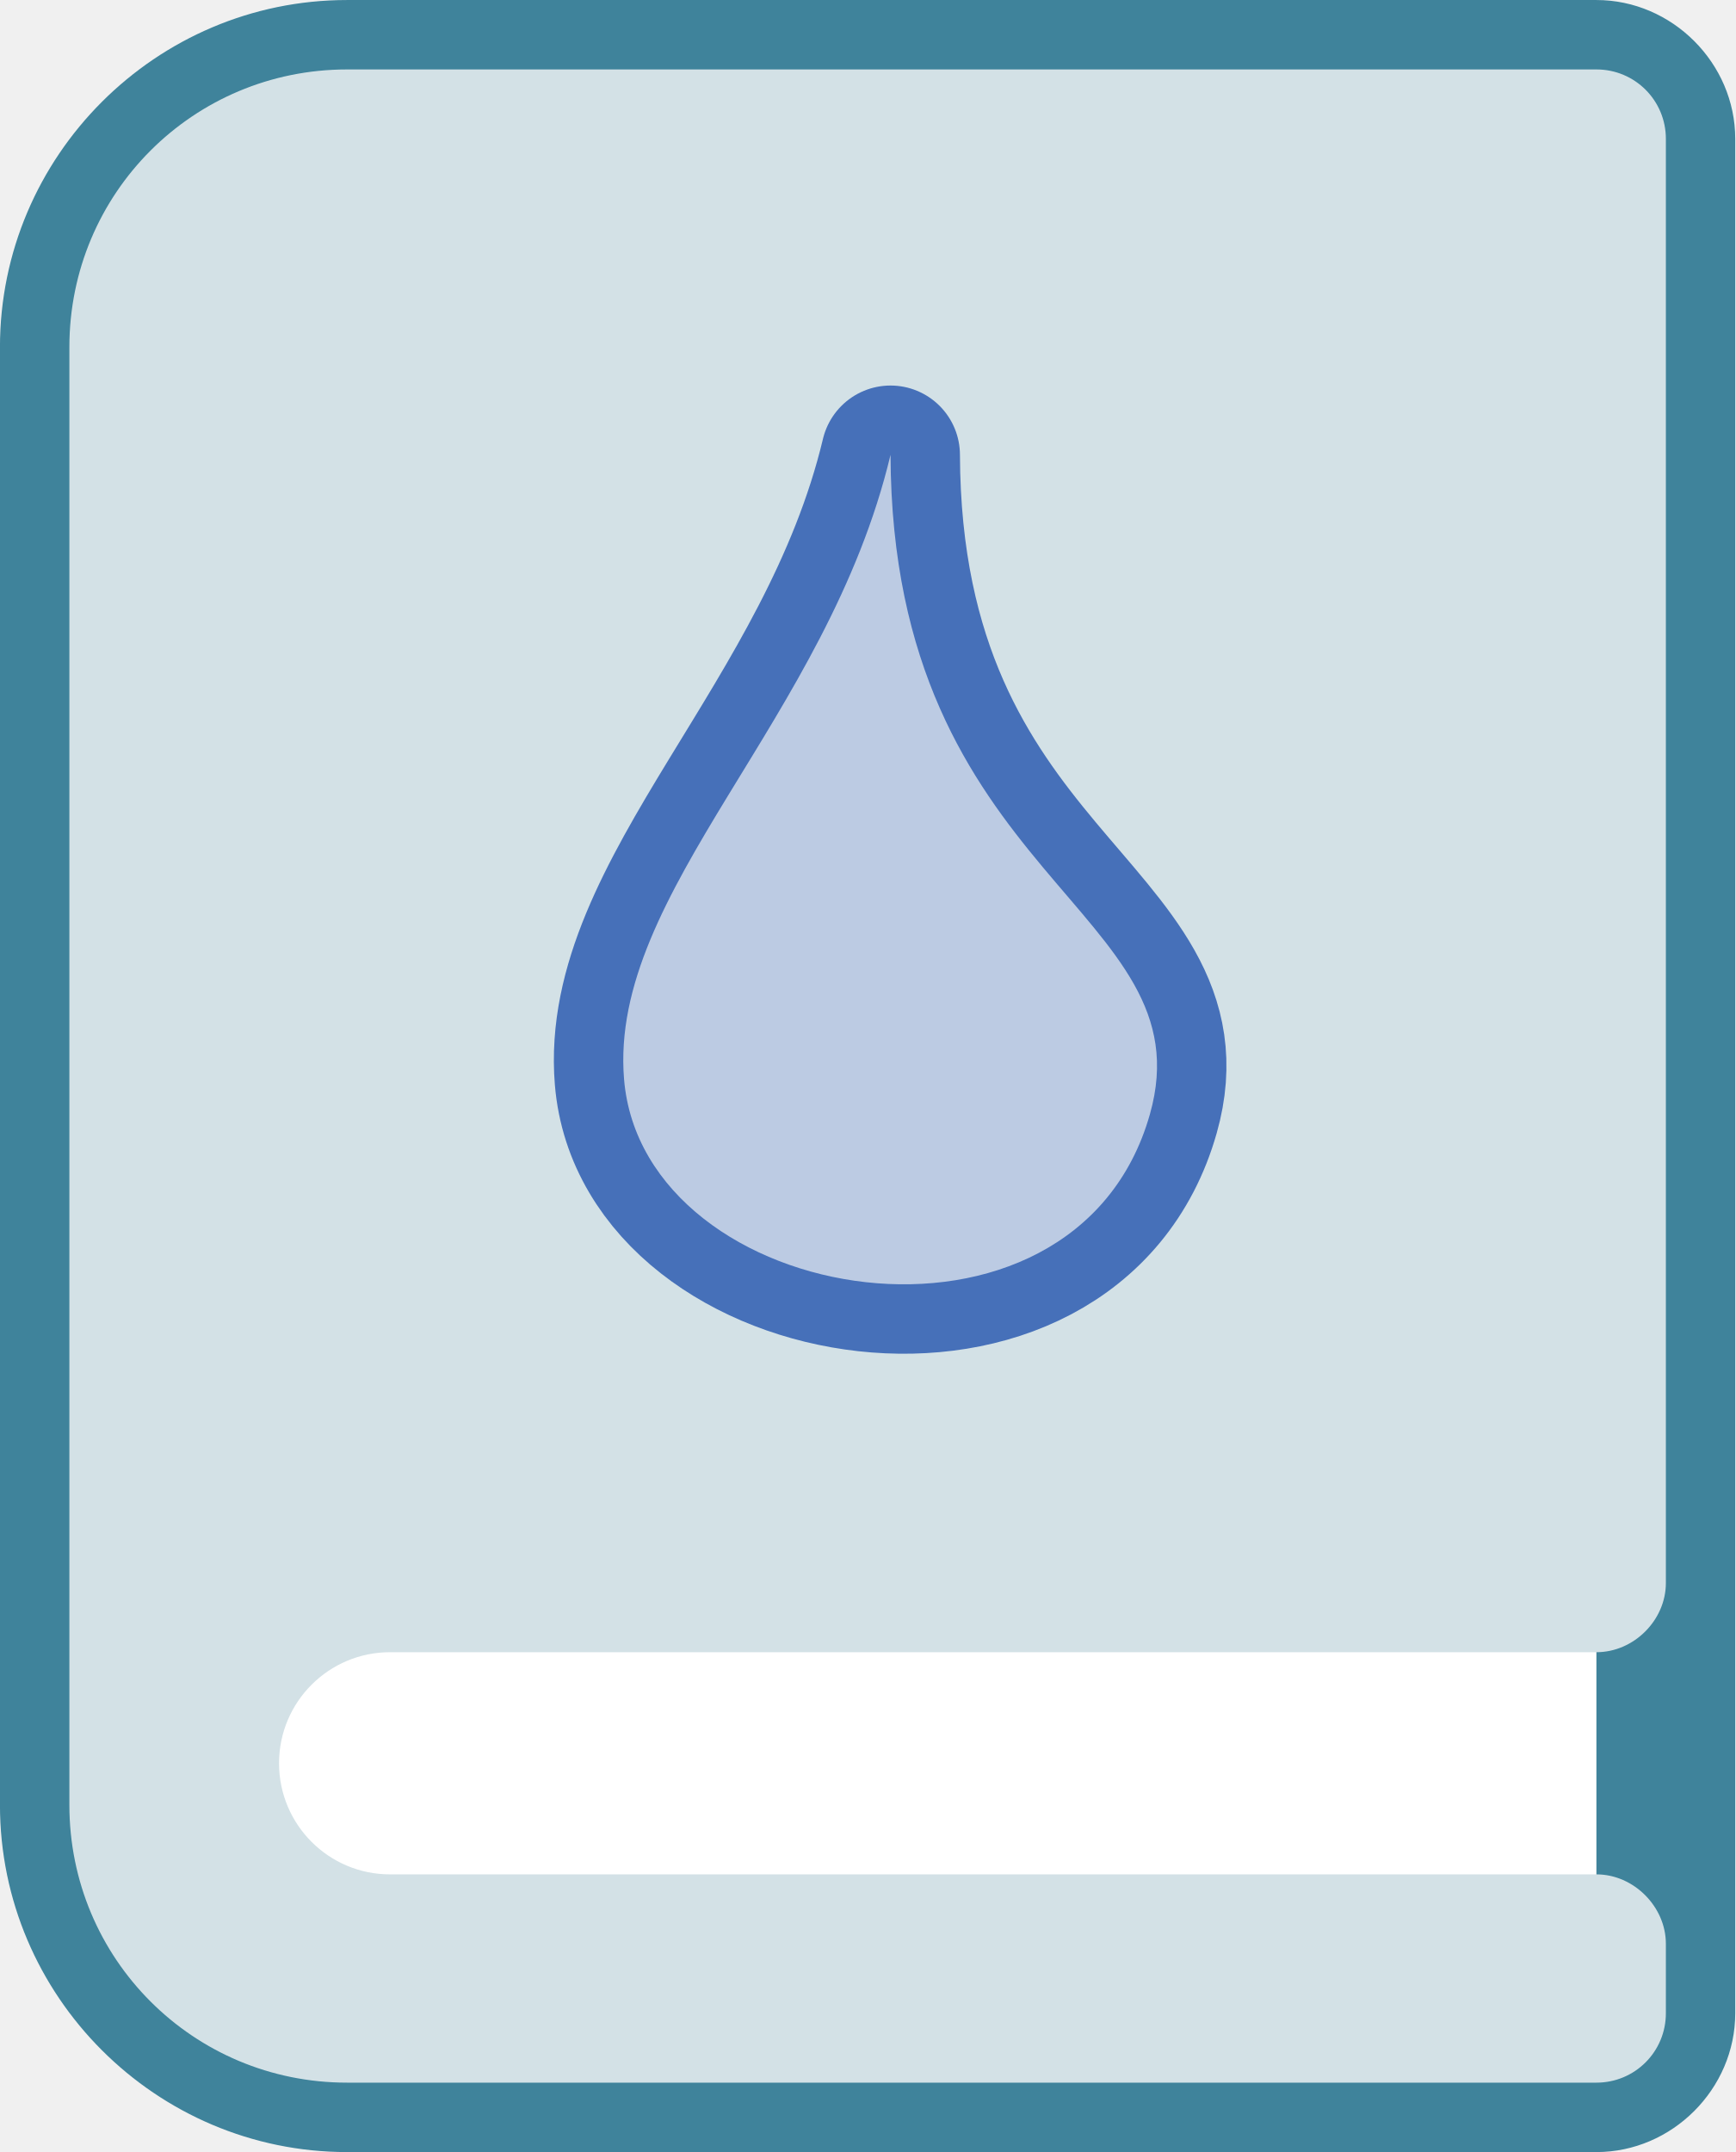
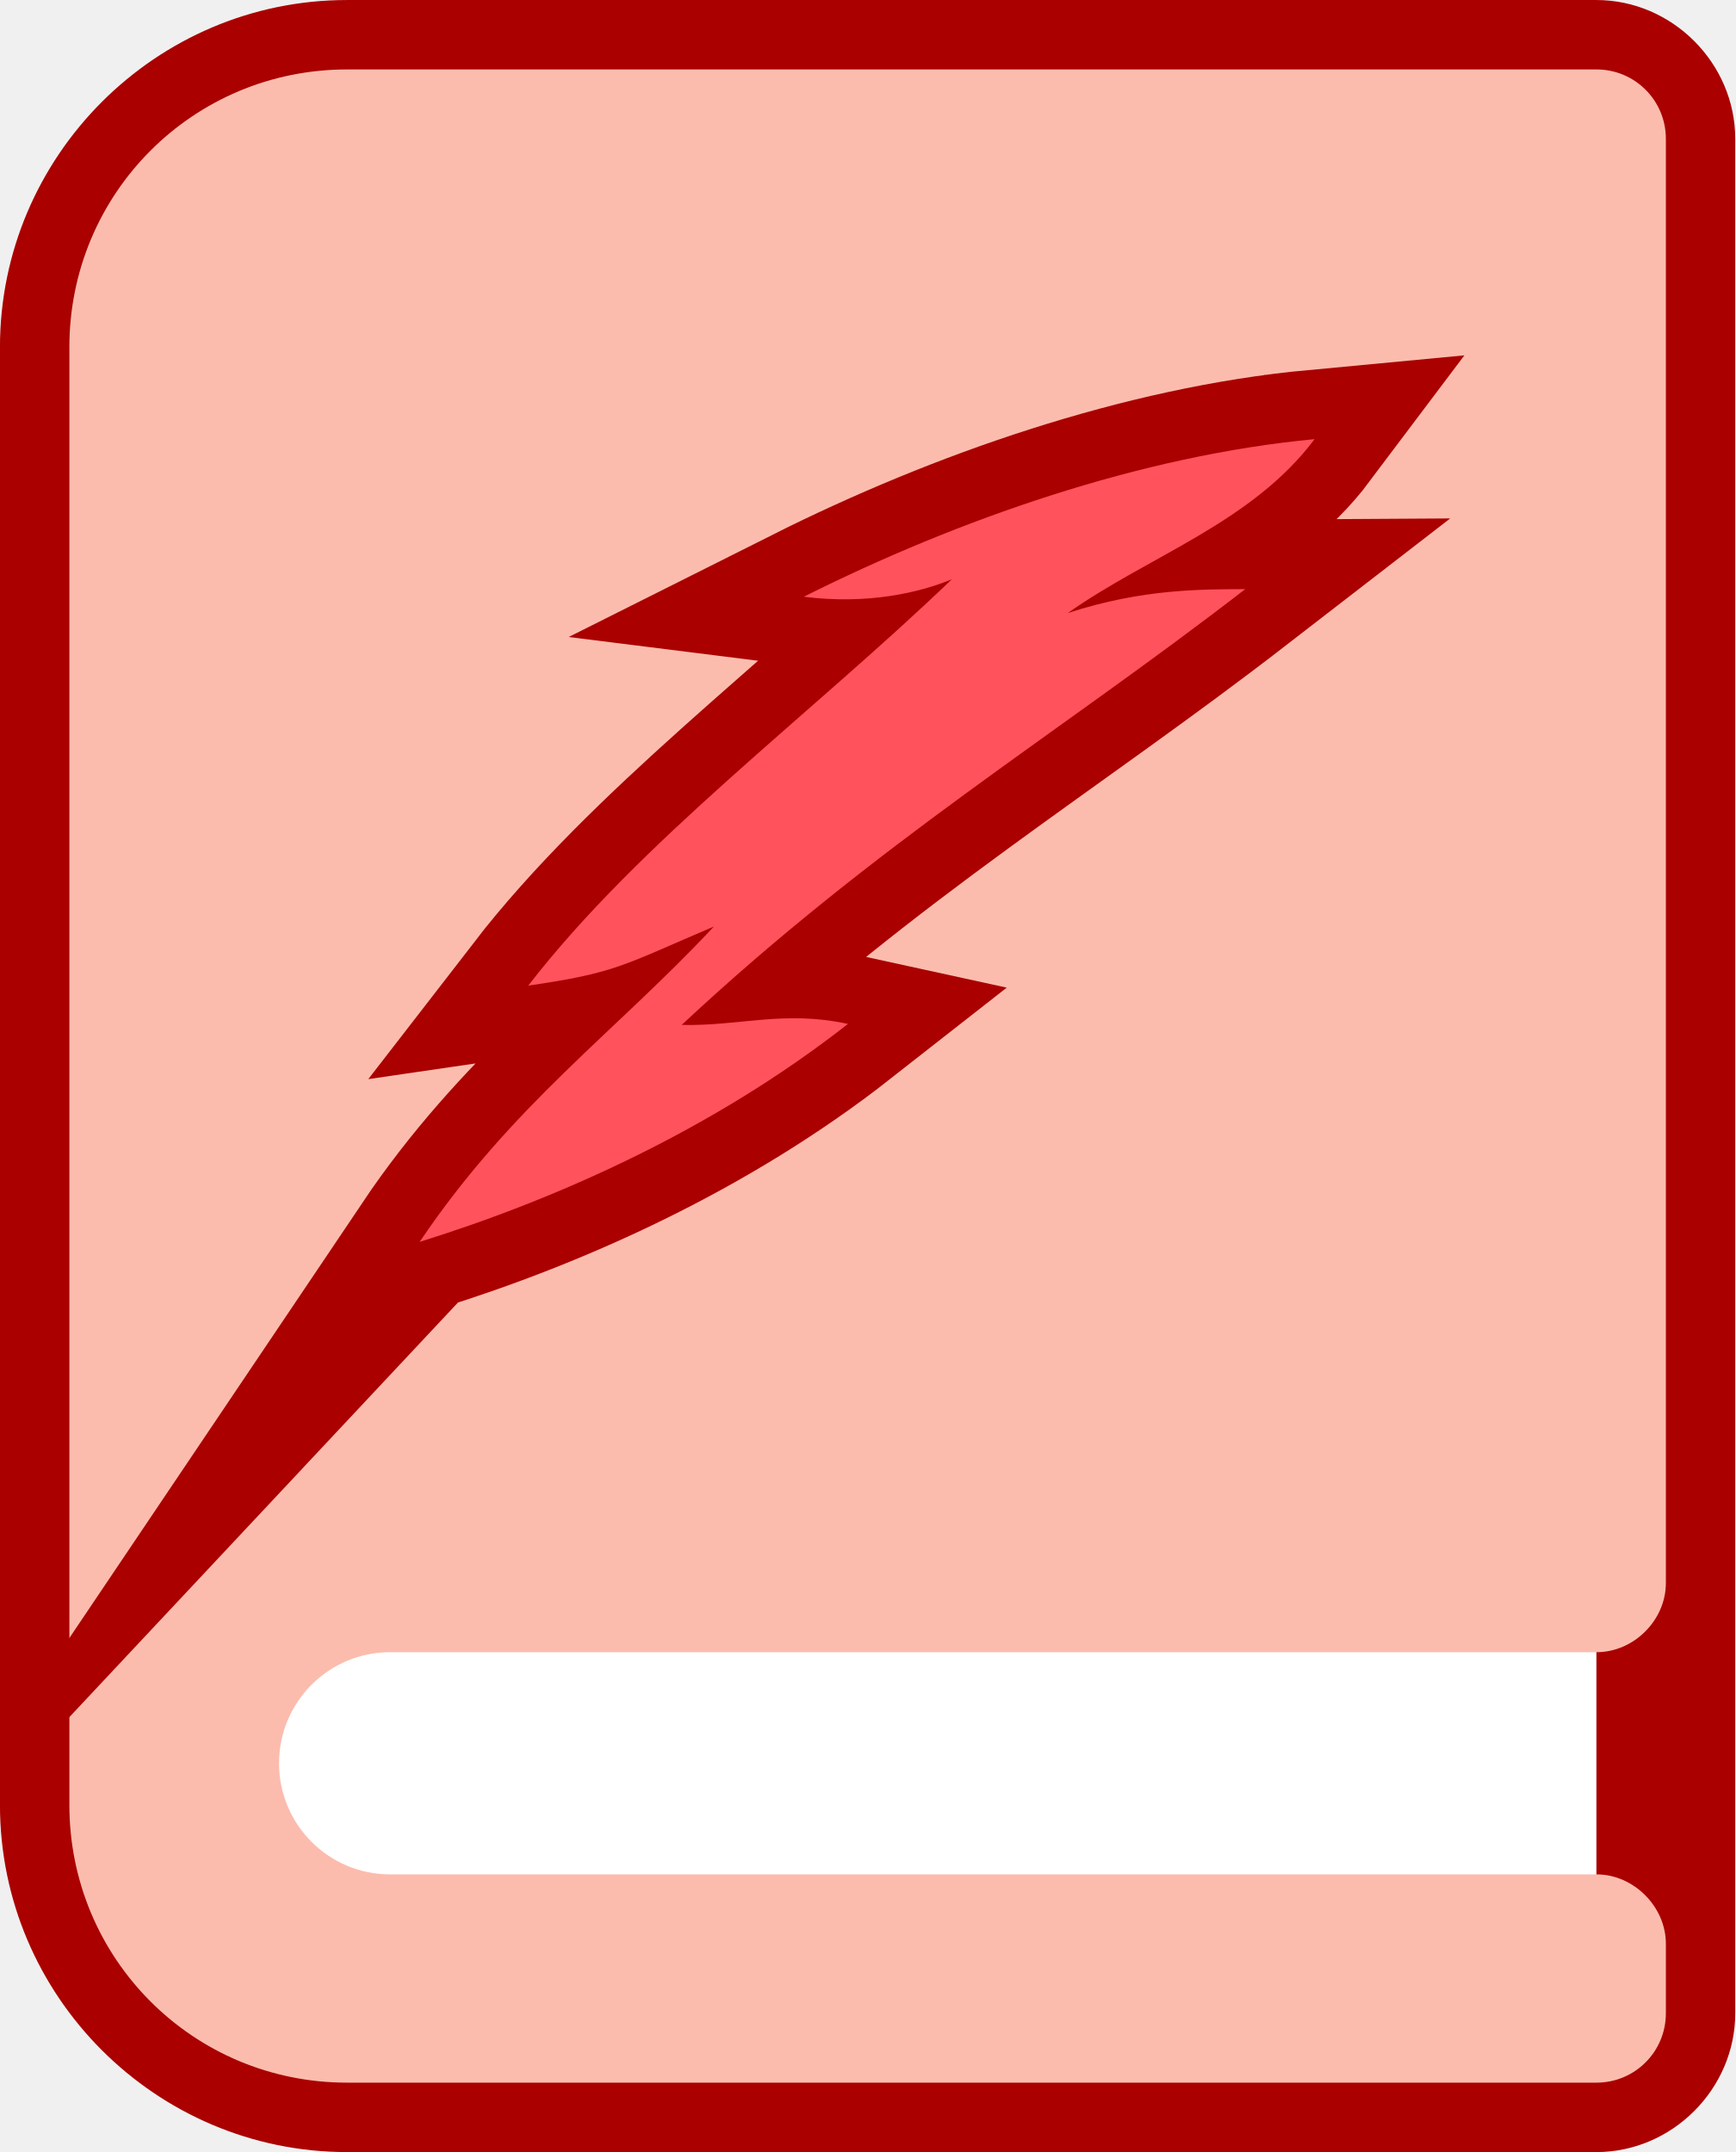
<svg xmlns="http://www.w3.org/2000/svg" width="33.073mm" height="41.01mm" viewBox="0 0 33.073 41.01" version="1.1" id="svg1718">
  <defs id="defs1712" />
  <g id="layer1" transform="translate(-75.55516,-128.6711)">
    <g transform="translate(-80.46454,-126.9965)" style="stroke-width:0.132;stroke-miterlimit:4;stroke-dasharray:none;stroke:none;stroke-opacity:1" id="g5824-3-1">
      <rect style="opacity:1;vector-effect:none;fill:#ffffff;fill-opacity:1;stroke:none;stroke-width:0.132;stroke-linecap:round;stroke-linejoin:miter;stroke-miterlimit:4;stroke-dasharray:none;stroke-dashoffset:0;stroke-opacity:1;paint-order:markers stroke fill" id="rect5820-6-8" width="27.549" height="8.797" x="160.221" y="284.631" />
-       <path style="color:#000000;font-style:normal;font-variant:normal;font-weight:normal;font-stretch:normal;font-size:medium;line-height:normal;font-family:sans-serif;font-variant-ligatures:normal;font-variant-position:normal;font-variant-caps:normal;font-variant-numeric:normal;font-variant-alternates:normal;font-feature-settings:normal;text-indent:0;text-align:start;text-decoration:none;text-decoration-line:none;text-decoration-style:solid;text-decoration-color:#000000;letter-spacing:normal;word-spacing:normal;text-transform:none;writing-mode:lr-tb;direction:ltr;text-orientation:mixed;dominant-baseline:auto;baseline-shift:baseline;text-anchor:start;white-space:normal;shape-padding:0;clip-rule:nonzero;display:inline;overflow:visible;visibility:visible;opacity:1;isolation:auto;mix-blend-mode:normal;color-interpolation:sRGB;color-interpolation-filters:linearRGB;solid-color:#000000;solid-opacity:1;vector-effect:none;fill:#3f839b;fill-opacity:1;fill-rule:nonzero;stroke:none;stroke-width:2.646;stroke-linecap:round;stroke-linejoin:miter;stroke-miterlimit:4;stroke-dasharray:none;stroke-dashoffset:0;stroke-opacity:1;paint-order:markers stroke fill;color-rendering:auto;image-rendering:auto;shape-rendering:auto;text-rendering:auto;enable-background:accumulate" d="m 162.634,255.668 c -3.642,0 -6.615,2.973 -6.615,6.615 v 27.781 c 0,3.642 2.973,6.615 6.615,6.615 h 23.812 c 1.443,0 2.646,-1.203 2.646,-2.646 v -0.604 -0.719 -6.875 -1.203 -26.318 c 0,-1.443 -1.203,-2.646 -2.646,-2.646 z m 0,2.646 h 23.812 v 26.318 1.203 6.875 0.719 0.604 h -23.812 c -2.222,0 -3.969,-1.747 -3.969,-3.969 v -27.781 c 0,-2.222 1.747,-3.969 3.969,-3.969 z" id="rect5820-6-2-7" />
-       <path style="opacity:1;vector-effect:none;fill:#d3e1e6;fill-opacity:1;stroke:none;stroke-width:0.132;stroke-linecap:round;stroke-linejoin:miter;stroke-miterlimit:4;stroke-dasharray:none;stroke-dashoffset:0;stroke-opacity:1;paint-order:markers stroke fill" d="m 162.634,256.991 c -2.932,0 -5.292,2.36 -5.292,5.292 v 27.781 c 0,2.932 2.36,5.292 5.292,5.292 h 23.813 c 0.733,0 1.323,-0.59 1.323,-1.323 v -1.323 c 0,-0.706 -0.611,-1.323 -1.323,-1.323 H 163.458 c -1.171,0.003 -2.12,-0.947 -2.12,-2.117 0,-1.171 0.95,-2.119 2.12,-2.117 h 22.989 c 0.715,0 1.323,-0.613 1.323,-1.318 v -27.521 c 0,-0.733 -0.59,-1.323 -1.323,-1.323 z" id="rect1865-0-2-6-9" />
+       <path style="color:#000000;font-style:normal;font-variant:normal;font-weight:normal;font-stretch:normal;font-size:medium;line-height:normal;font-family:sans-serif;font-variant-ligatures:normal;font-variant-position:normal;font-variant-caps:normal;font-variant-numeric:normal;font-variant-alternates:normal;font-feature-settings:normal;text-indent:0;text-align:start;text-decoration:none;text-decoration-line:none;text-decoration-style:solid;text-decoration-color:#000000;letter-spacing:normal;word-spacing:normal;text-transform:none;writing-mode:lr-tb;direction:ltr;text-orientation:mixed;dominant-baseline:auto;baseline-shift:baseline;text-anchor:start;white-space:normal;shape-padding:0;clip-rule:nonzero;display:inline;overflow:visible;visibility:visible;opacity:1;isolation:auto;mix-blend-mode:normal;color-interpolation:sRGB;color-interpolation-filters:linearRGB;solid-color:#000000;solid-opacity:1;vector-effect:none;fill:#aa0000;fill-opacity:1;fill-rule:nonzero;stroke:none;stroke-width:2.646;stroke-linecap:round;stroke-linejoin:miter;stroke-miterlimit:4;stroke-dasharray:none;stroke-dashoffset:0;stroke-opacity:1;paint-order:markers stroke fill;color-rendering:auto;image-rendering:auto;shape-rendering:auto;text-rendering:auto;enable-background:accumulate" d="m 162.634,255.668 c -3.642,0 -6.615,2.973 -6.615,6.615 v 27.781 c 0,3.642 2.973,6.615 6.615,6.615 h 23.812 c 1.443,0 2.646,-1.203 2.646,-2.646 v -0.604 -0.719 -6.875 -1.203 -26.318 c 0,-1.443 -1.203,-2.646 -2.646,-2.646 z m 0,2.646 h 23.812 v 26.318 1.203 6.875 0.719 0.604 h -23.812 c -2.222,0 -3.969,-1.747 -3.969,-3.969 v -27.781 c 0,-2.222 1.747,-3.969 3.969,-3.969 z" id="rect5820-6-2-7" />
+       <path style="opacity:1;vector-effect:none;fill:#fbbcae;fill-opacity:1;stroke:none;stroke-width:0.132;stroke-linecap:round;stroke-linejoin:miter;stroke-miterlimit:4;stroke-dasharray:none;stroke-dashoffset:0;stroke-opacity:1;paint-order:markers stroke fill" d="m 162.634,256.991 c -2.932,0 -5.292,2.36 -5.292,5.292 v 27.781 c 0,2.932 2.36,5.292 5.292,5.292 h 23.813 c 0.733,0 1.323,-0.59 1.323,-1.323 v -1.323 c 0,-0.706 -0.611,-1.323 -1.323,-1.323 H 163.458 c -1.171,0.003 -2.12,-0.947 -2.12,-2.117 0,-1.171 0.95,-2.119 2.12,-2.117 h 22.989 c 0.715,0 1.323,-0.613 1.323,-1.318 v -27.521 c 0,-0.733 -0.59,-1.323 -1.323,-1.323 z" id="rect1865-0-2-6-9" />
    </g>
-     <path style="fill:#bccbe3;stroke:#4670b9;stroke-width:2.646;stroke-linecap:butt;stroke-linejoin:round;stroke-opacity:1;stroke-miterlimit:4;stroke-dasharray:none;paint-order:markers stroke fill;fill-opacity:1" d="m 92.527,137.342 c -1.203,5.041 -5.372,8.322 -5.078,11.893 0.36,4.37 8.591,5.729 10.023,0.668 1.105,-3.906 -4.916,-4.473 -4.944,-12.562 z" id="path12395" />
+     <path style="fill:#ff525d;fill-opacity:1;stroke:#aa0000;stroke-width:2.646;stroke-linecap:butt;stroke-linejoin:miter;stroke-miterlimit:40;stroke-dasharray:none;stroke-opacity:1;paint-order:markers stroke fill" d="m 83.553,152.338 c 1.756,-2.608 3.738,-4.006 5.608,-6.01 -1.756,0.747 -1.852,0.88 -3.538,1.126 2.121,-2.745 5.383,-5.162 8.074,-7.744 -0.617,0.255 -1.603,0.487 -2.822,0.333 2.931,-1.47 6.425,-2.692 9.735,-3.003 -1.198,1.594 -3.136,2.21 -4.704,3.314 1.432,-0.468 2.571,-0.451 3.383,-0.456 -3.581,2.768 -7.022,4.833 -10.742,8.305 1.102,0.025 1.953,-0.285 3.169,-0.019 -2.567,2.012 -5.544,3.338 -8.162,4.153 z" id="path1638" />
  </g>
</svg>
